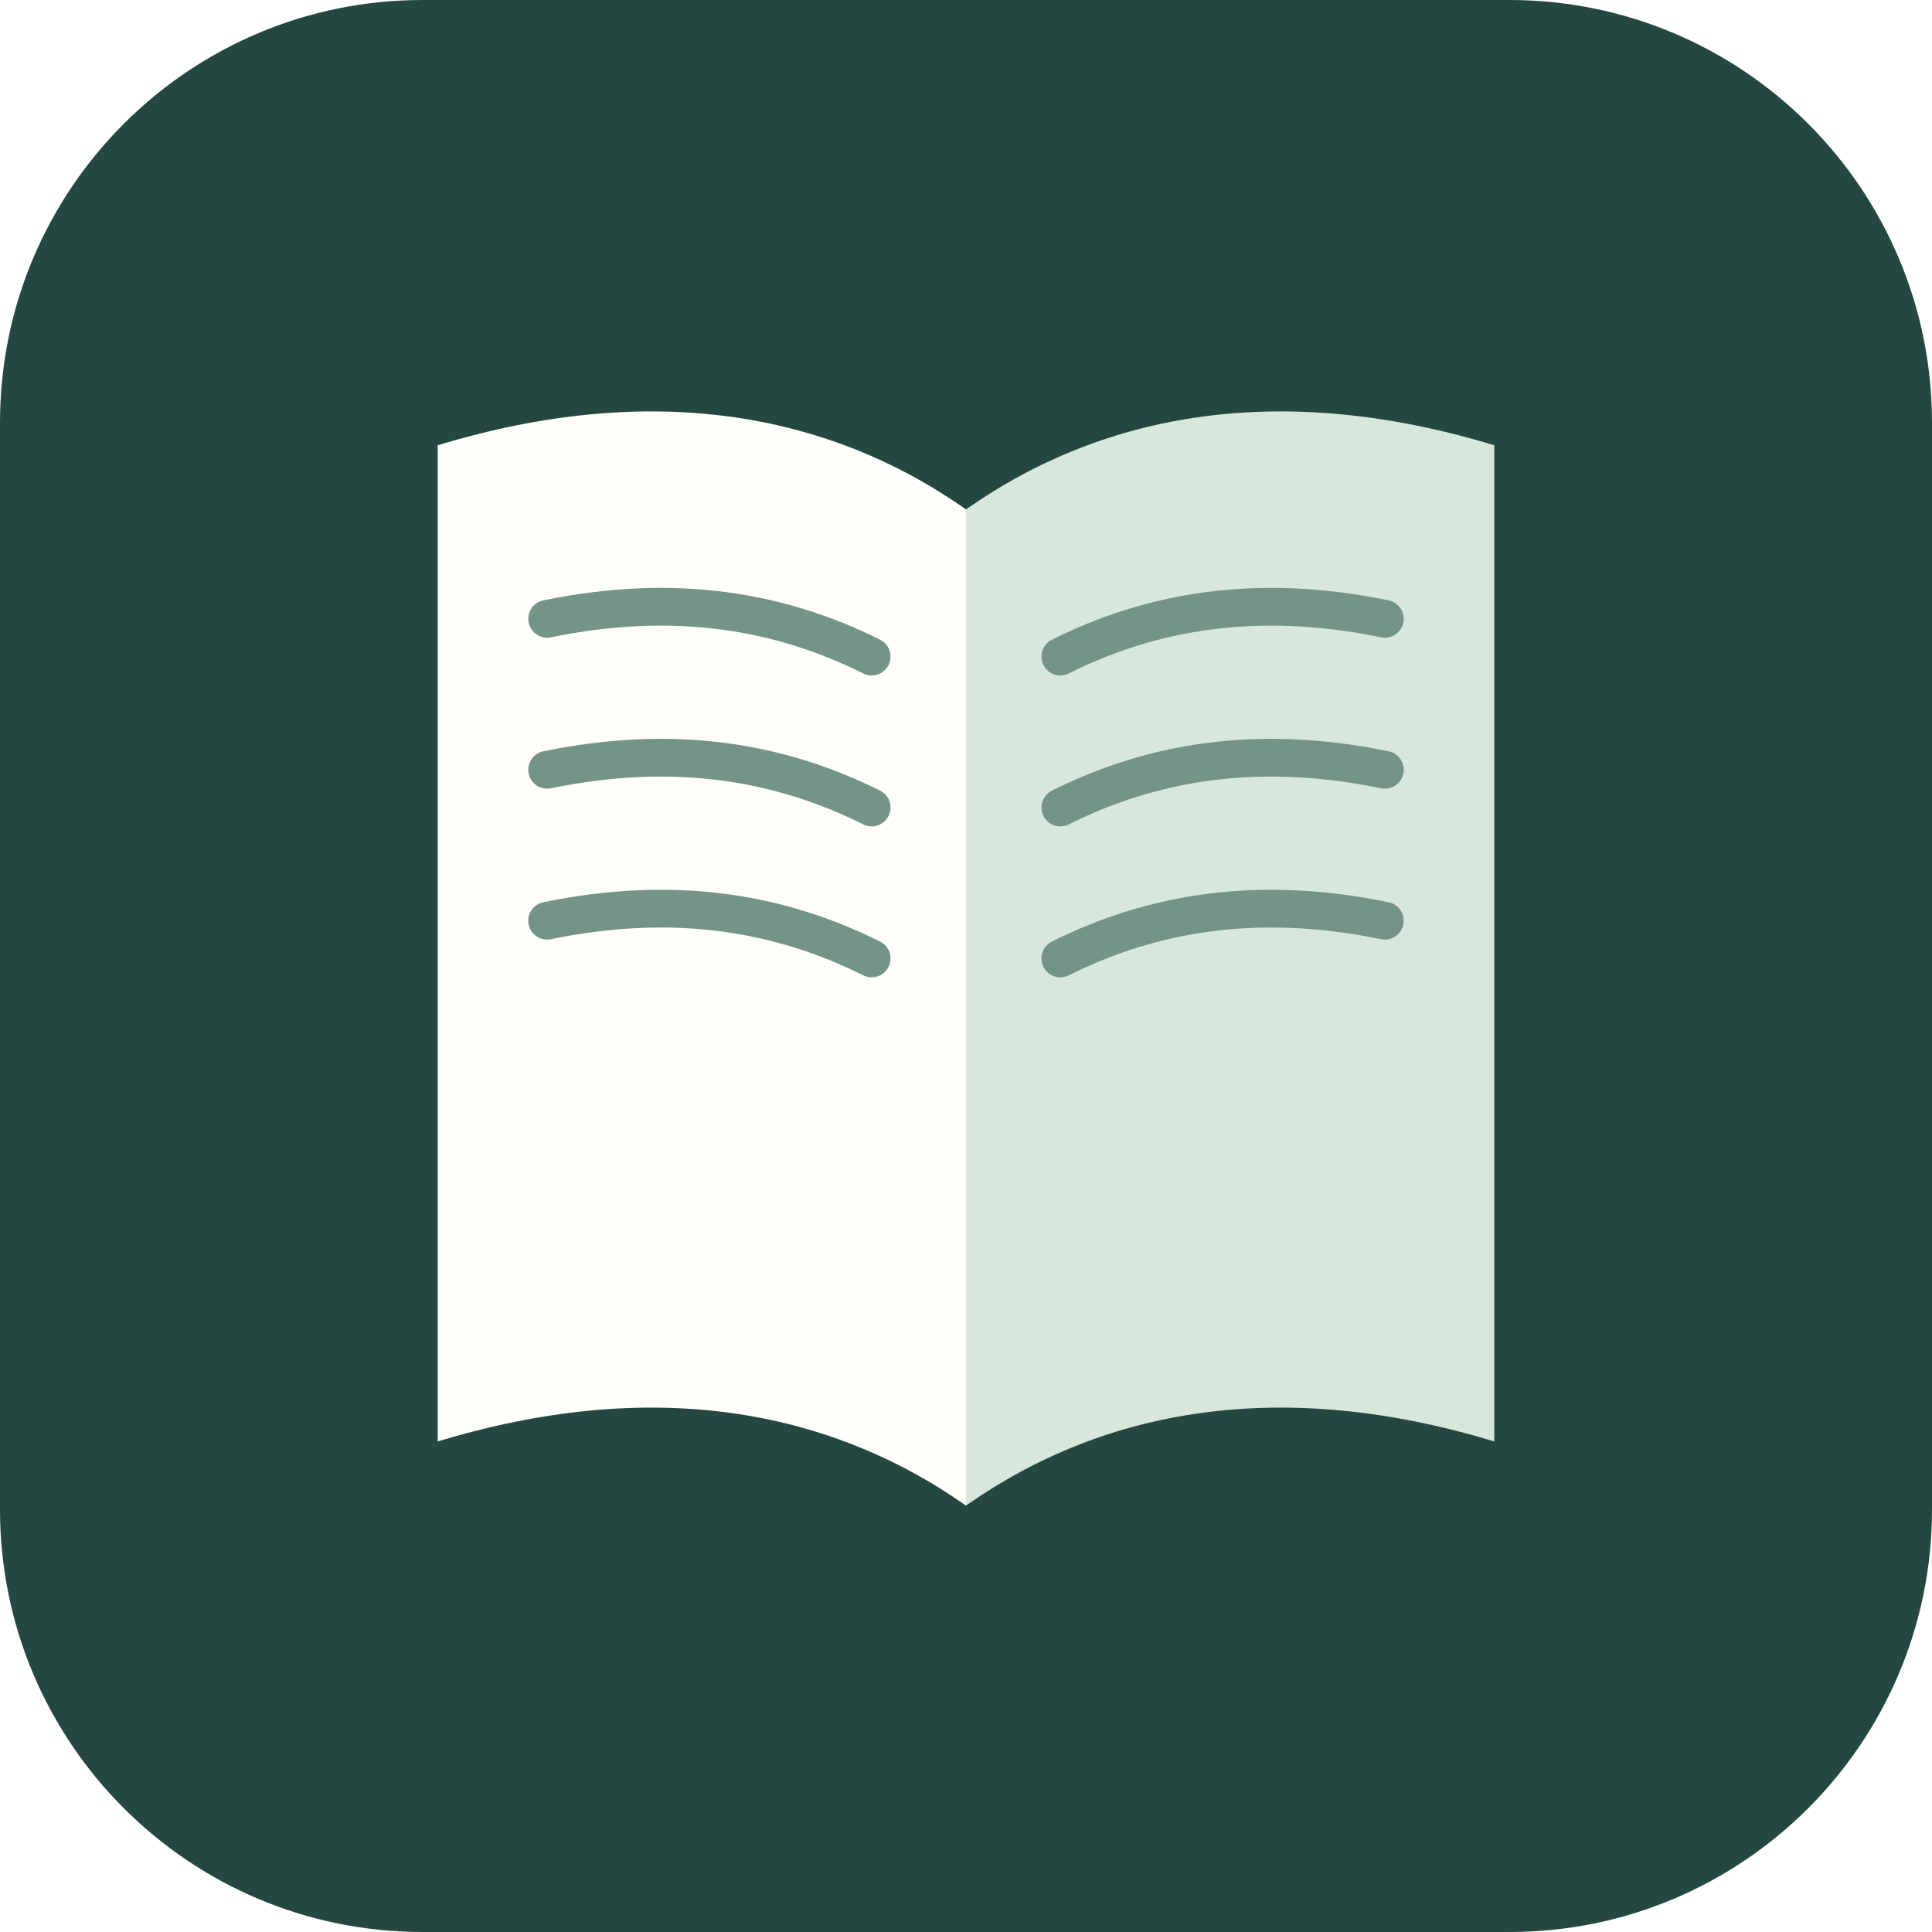
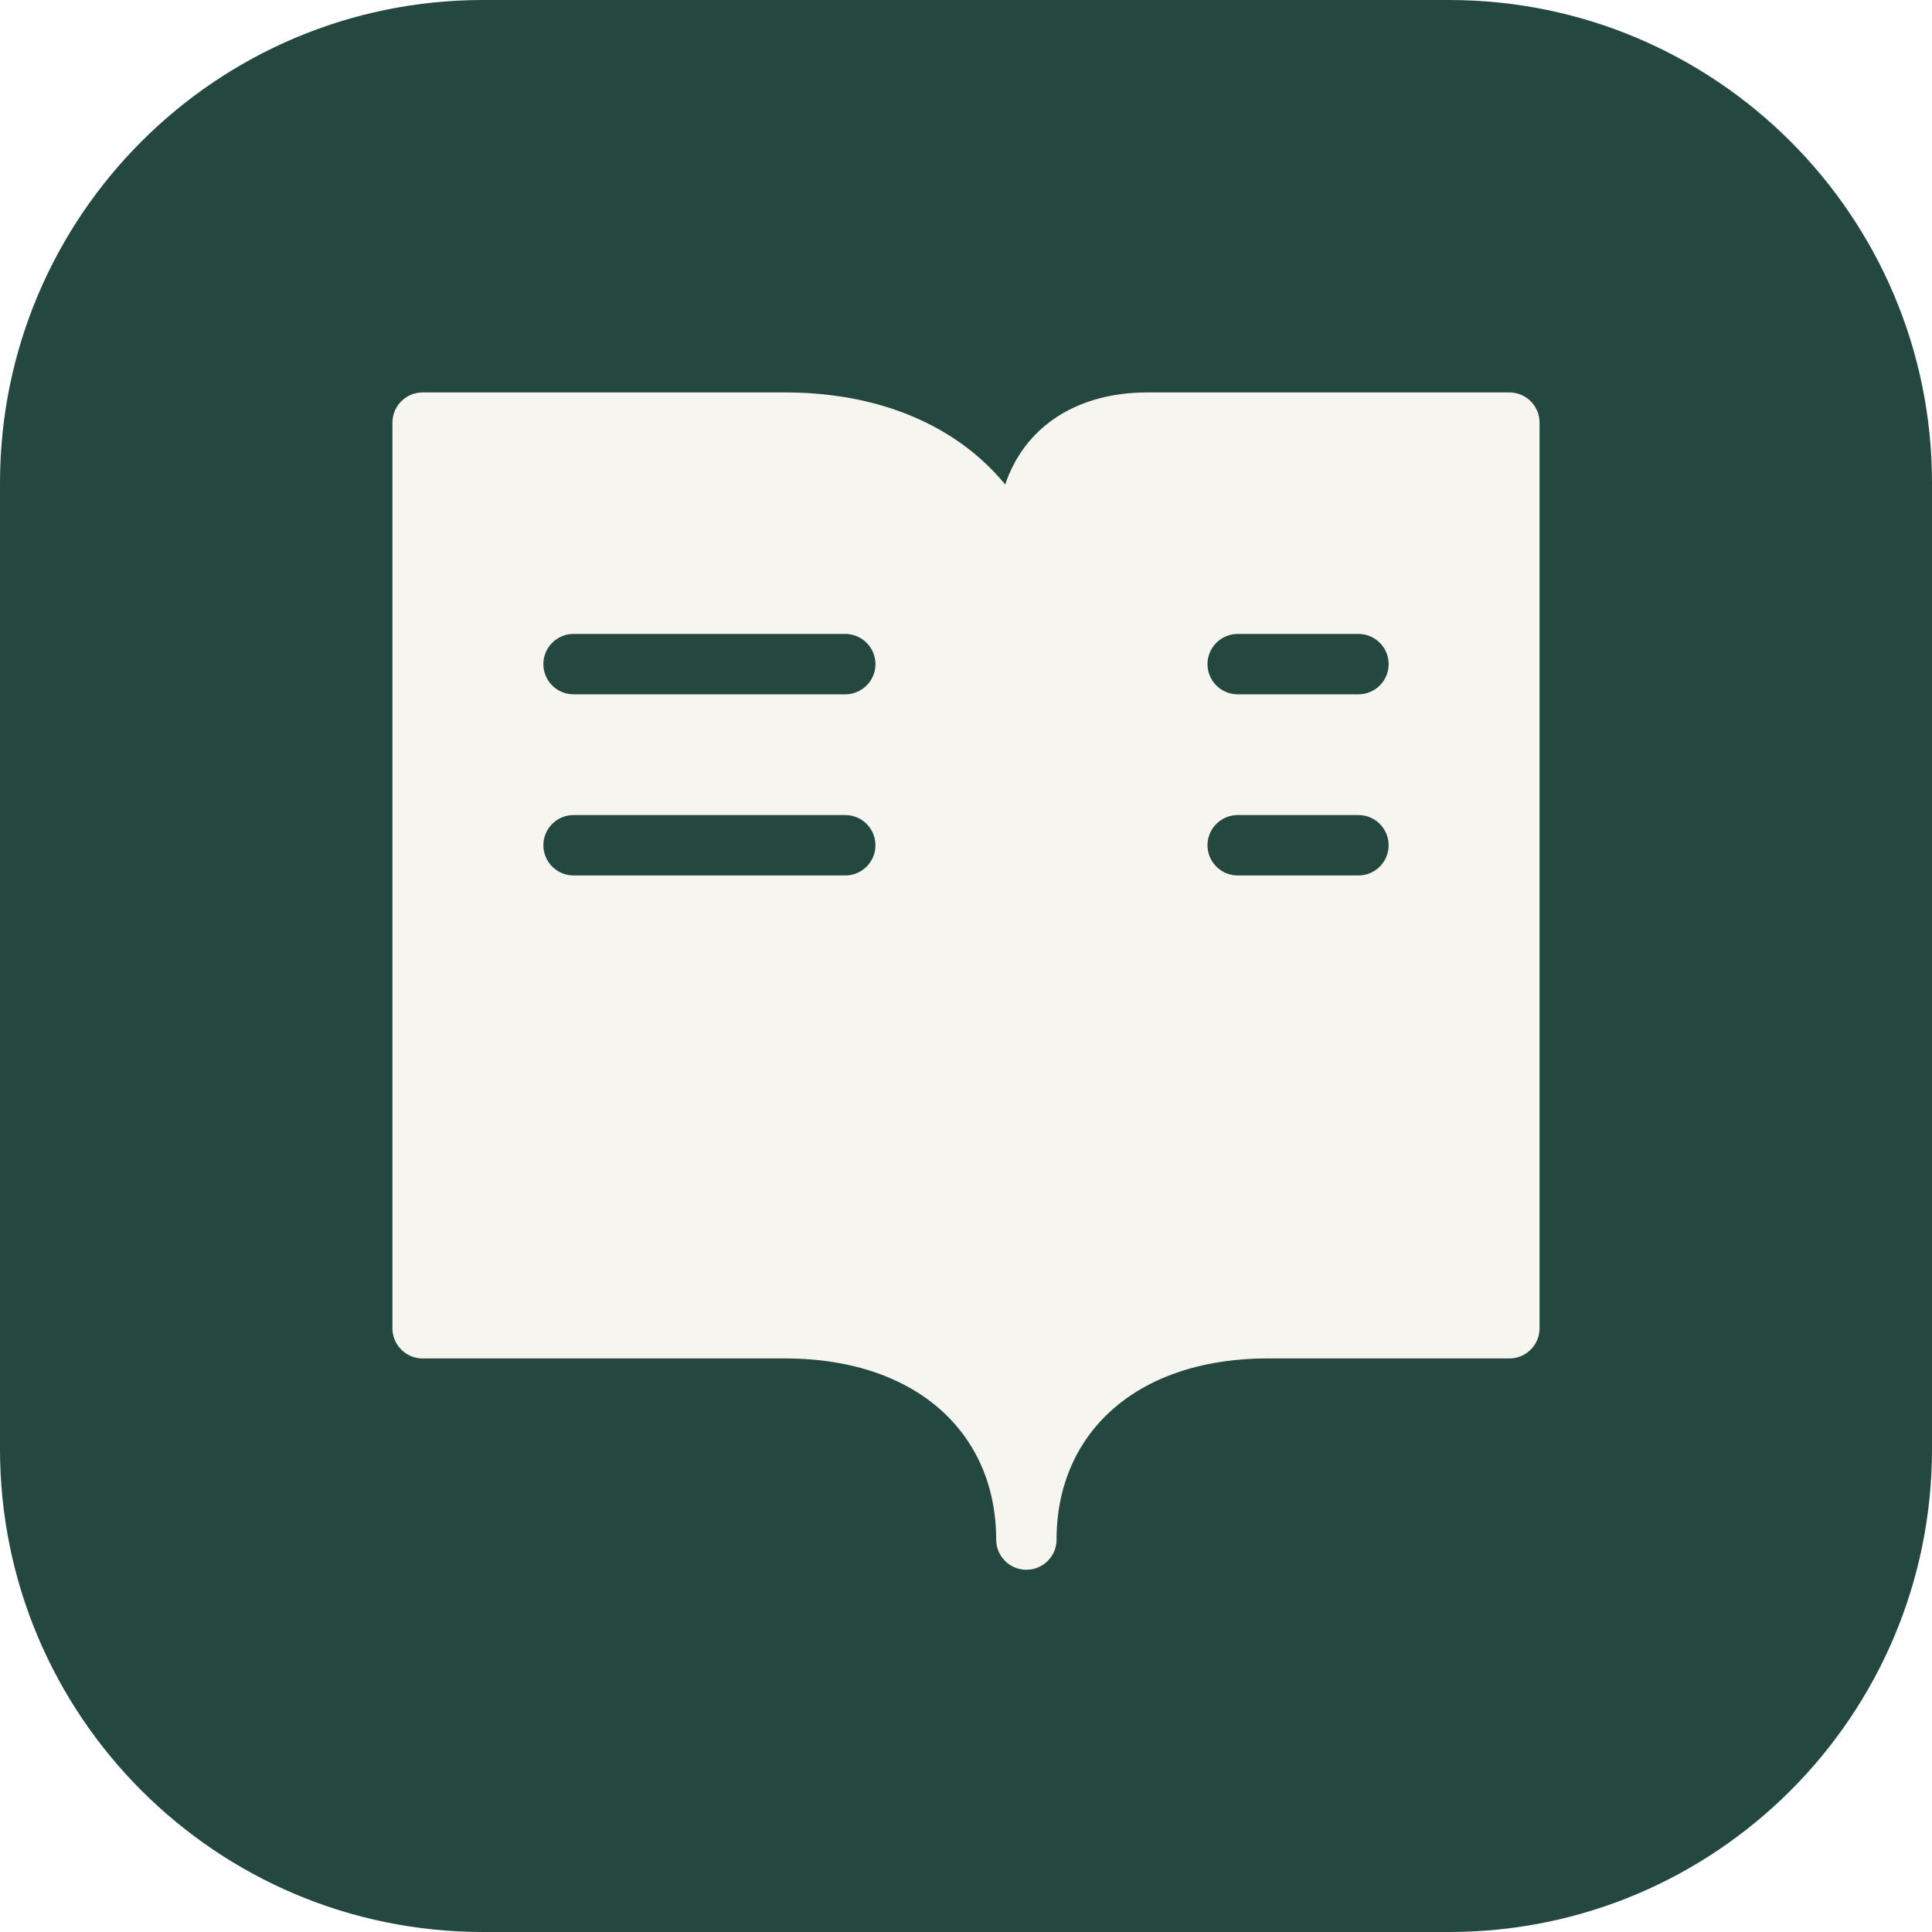
- <svg xmlns="http://www.w3.org/2000/svg" viewBox="0 0 512 512">
-   <rect width="512" height="512" rx="112" fill="#24483f" />
-   <path d="M116 118c56-17 103-9 140 17v264c-37-26-84-34-140-17z" fill="#fffefa" />
-   <path d="M396 118c-56-17-103-9-140 17v264c37-26 84-34 140-17z" fill="#d8e7dc" />
-   <path d="M145 164c34-7 62-2 86 10M145 204c34-7 62-2 86 10M145 244c34-7 62-2 86 10M367 164c-34-7-62-2-86 10M367 204c-34-7-62-2-86 10M367 244c-34-7-62-2-86 10" fill="none" stroke="#739487" stroke-width="10" stroke-linecap="round" />
+ <svg xmlns="http://www.w3.org/2000/svg" viewBox="0 0 64 64">
+   <rect width="64" height="64" rx="16" fill="#24483f" />
+   <path d="M14 14h12c5 0 8 3 8 7v30c0-4-3-7-8-7H14zM50 14H38c-2 0-4 1-4 4v33c0-4 3-7 8-7h8z" fill="#f7f5ef" stroke="#f7f5ef" stroke-width="2" stroke-linejoin="round" />
+   <path d="M19 22h9M19 28h9M41 22h4M41 28h4" stroke="#24483f" stroke-width="2" stroke-linecap="round" />
</svg>
